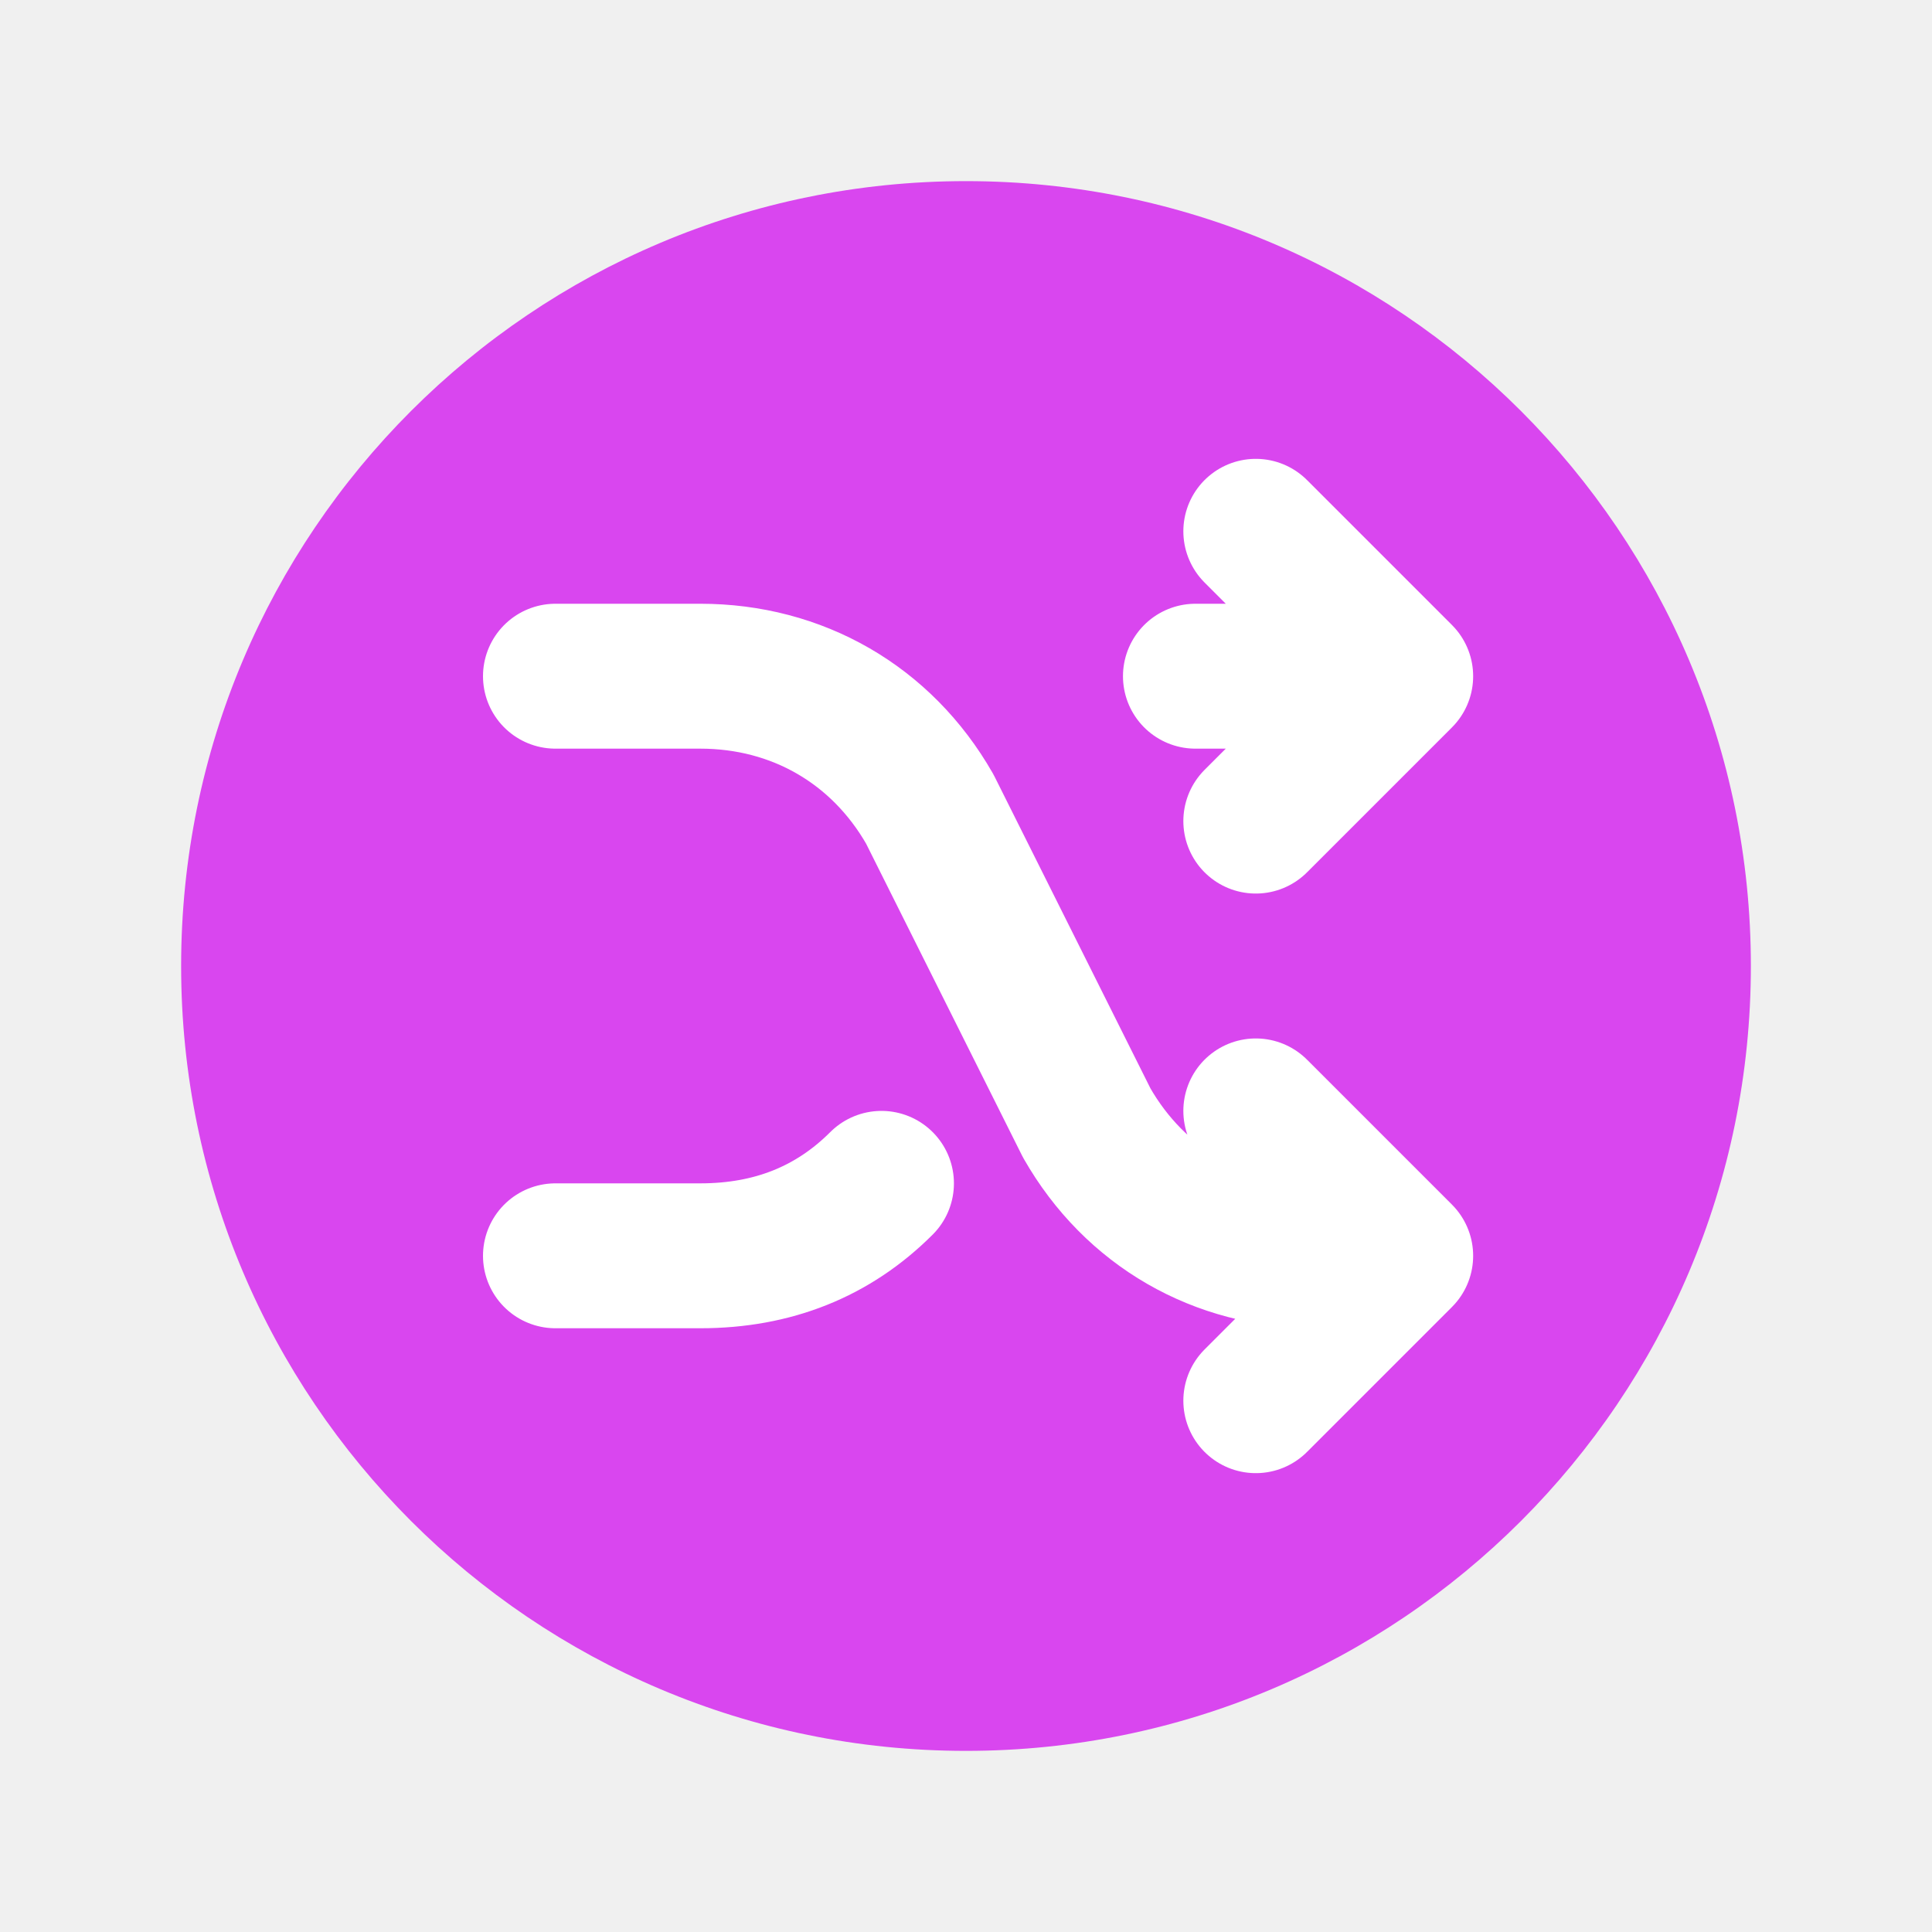
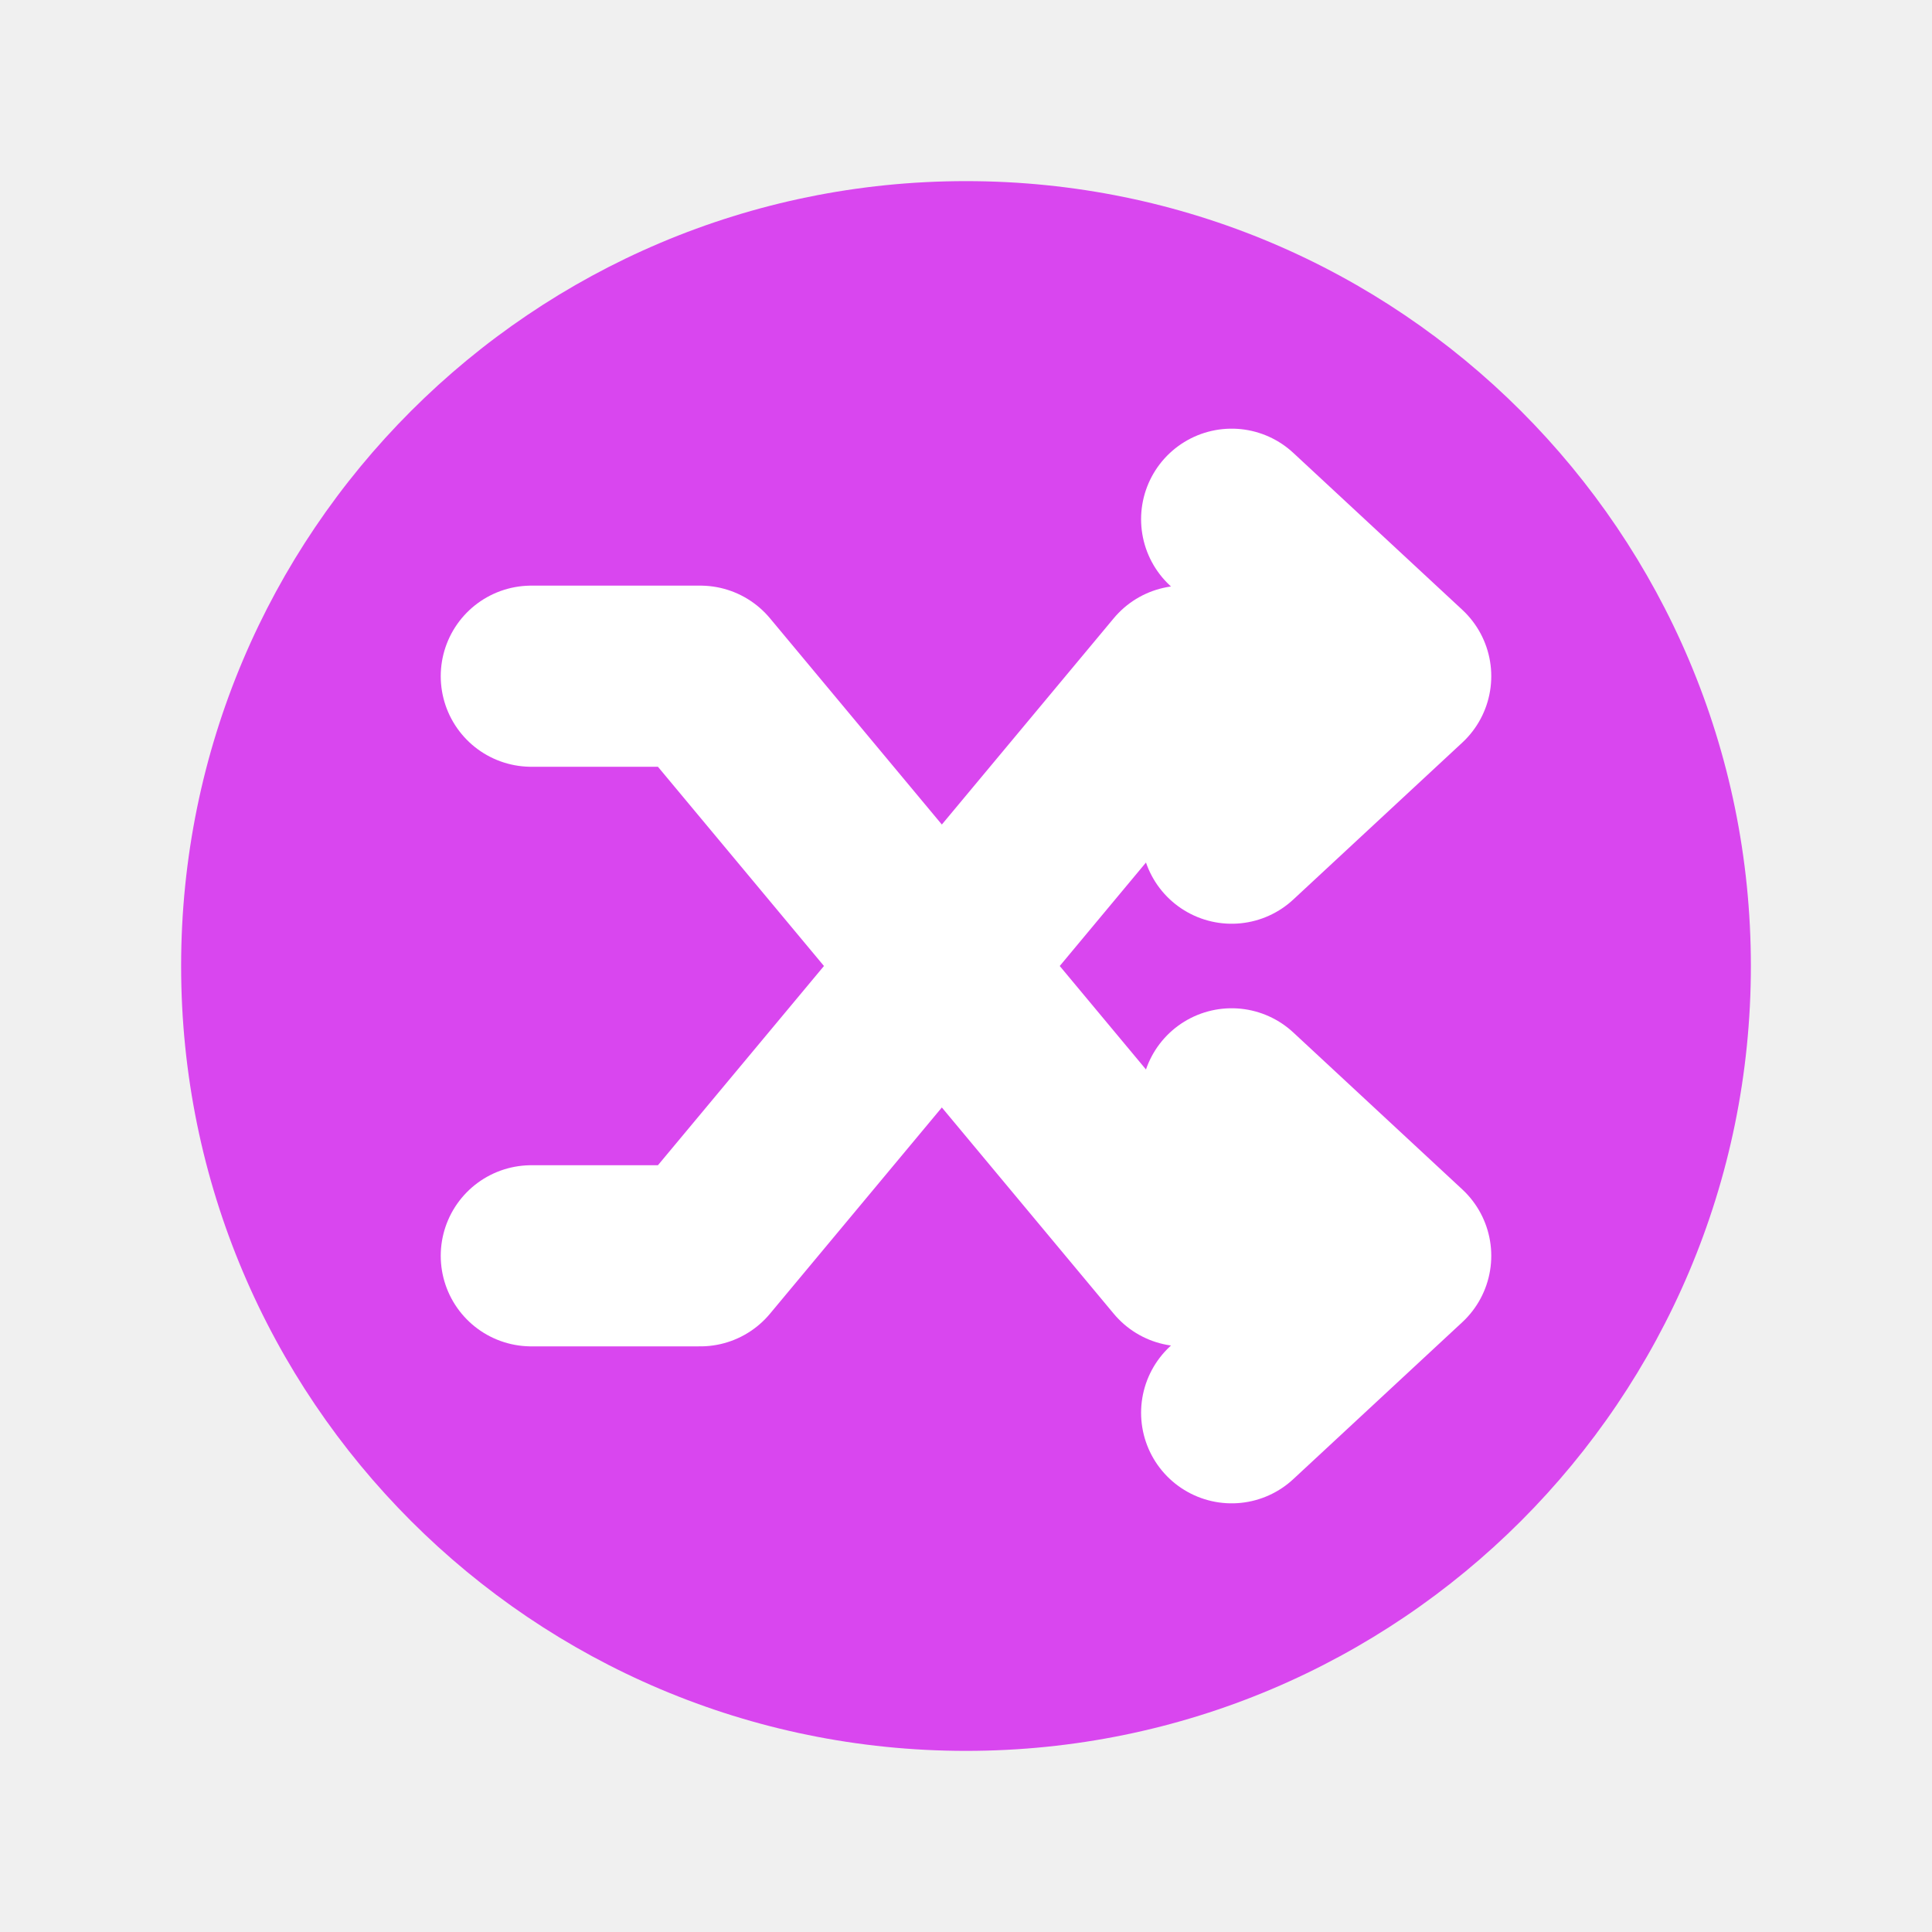
<svg xmlns="http://www.w3.org/2000/svg" width="16" height="16" viewBox="0 0 16 16">
  <circle cx="8" cy="8" r="6.5" fill="#d946ef" />
-   <path d="M4.6 5.6h1.2c.8 0 1.5.4 1.9 1.1l1.3 2.6c.4.7 1.1 1.1 1.9 1.1h.6M4.6 10.4h1.2c.6 0 1.1-.2 1.5-.6M9.9 5.6h1c.2 0 .4 0 .6.1M10.4 4.4l1.2 1.2-1.2 1.2M10.4 9.2l1.2 1.2-1.2 1.2" fill="none" stroke="#fff" stroke-width="1.2" stroke-linecap="round" stroke-linejoin="round" />
+   <path d="M4.4 5.6h1.4l4 4.8h1.6M4.4 10.4h1.4l4-4.8h1.6M10.2 4.3l1.4 1.3-1.4 1.3M10.2 9.1l1.4 1.3-1.4 1.3" fill="none" stroke="#fff" stroke-width="1.5" stroke-linecap="round" stroke-linejoin="round" />
</svg>
